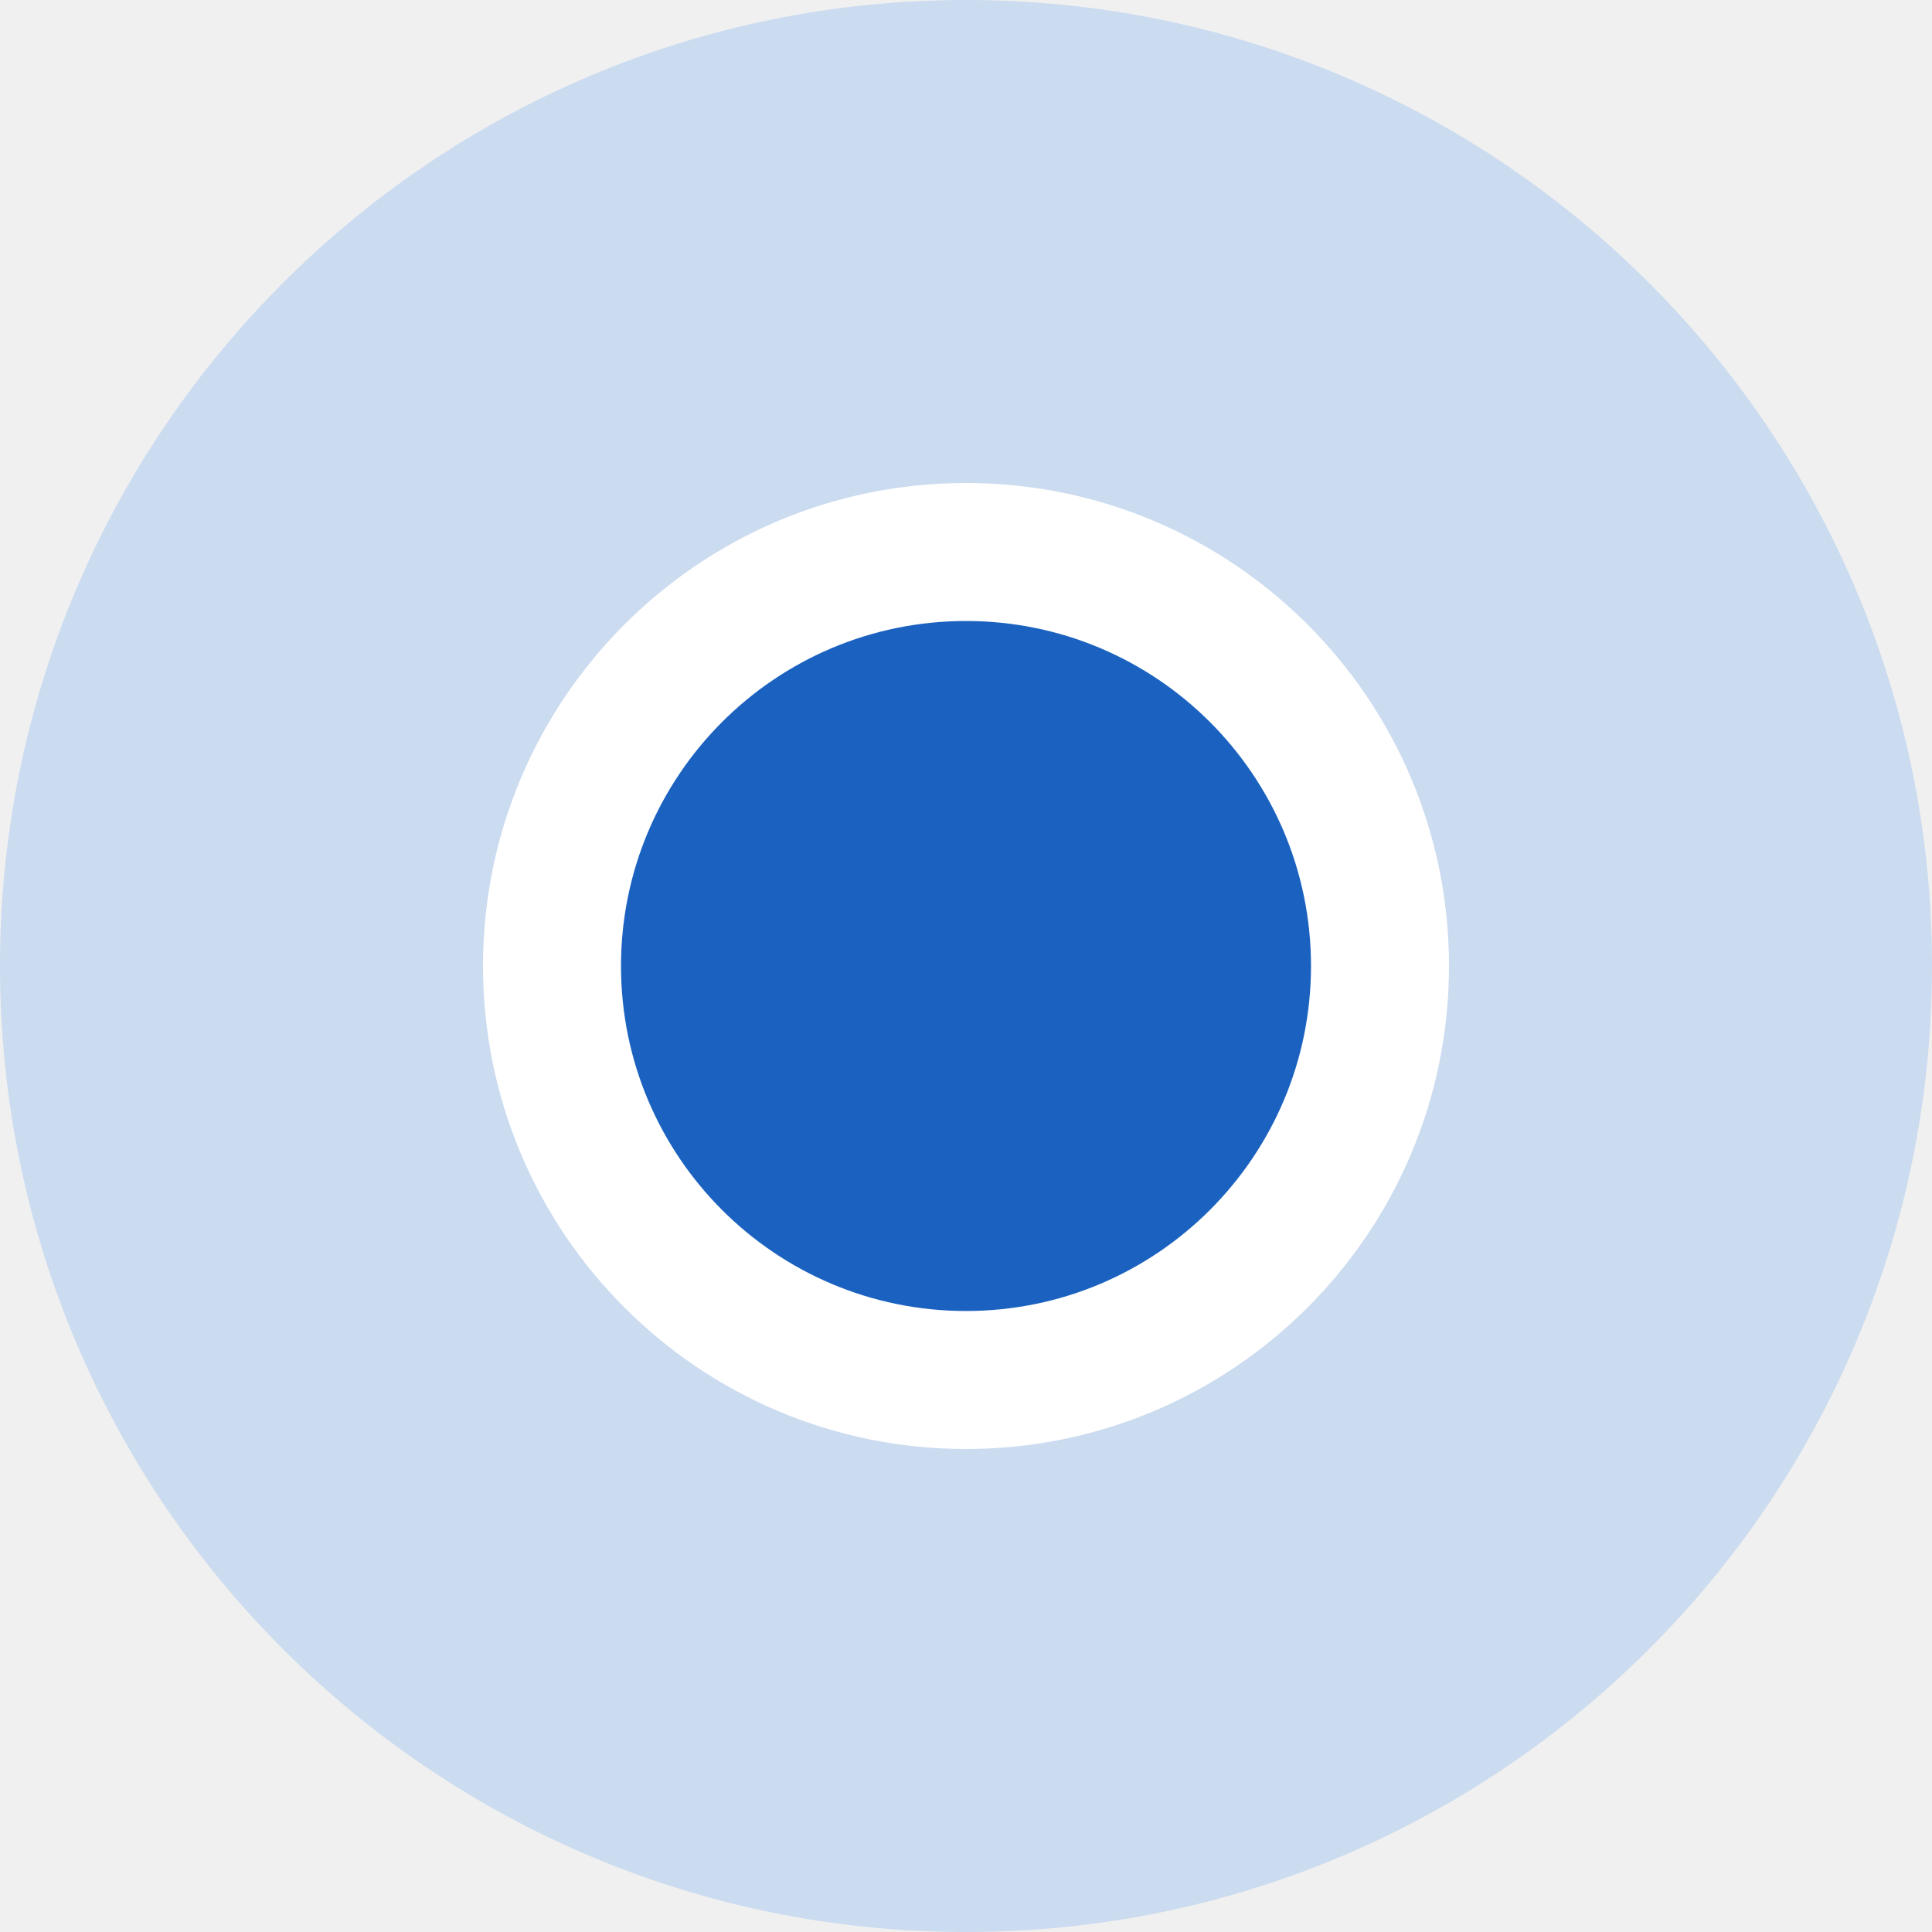
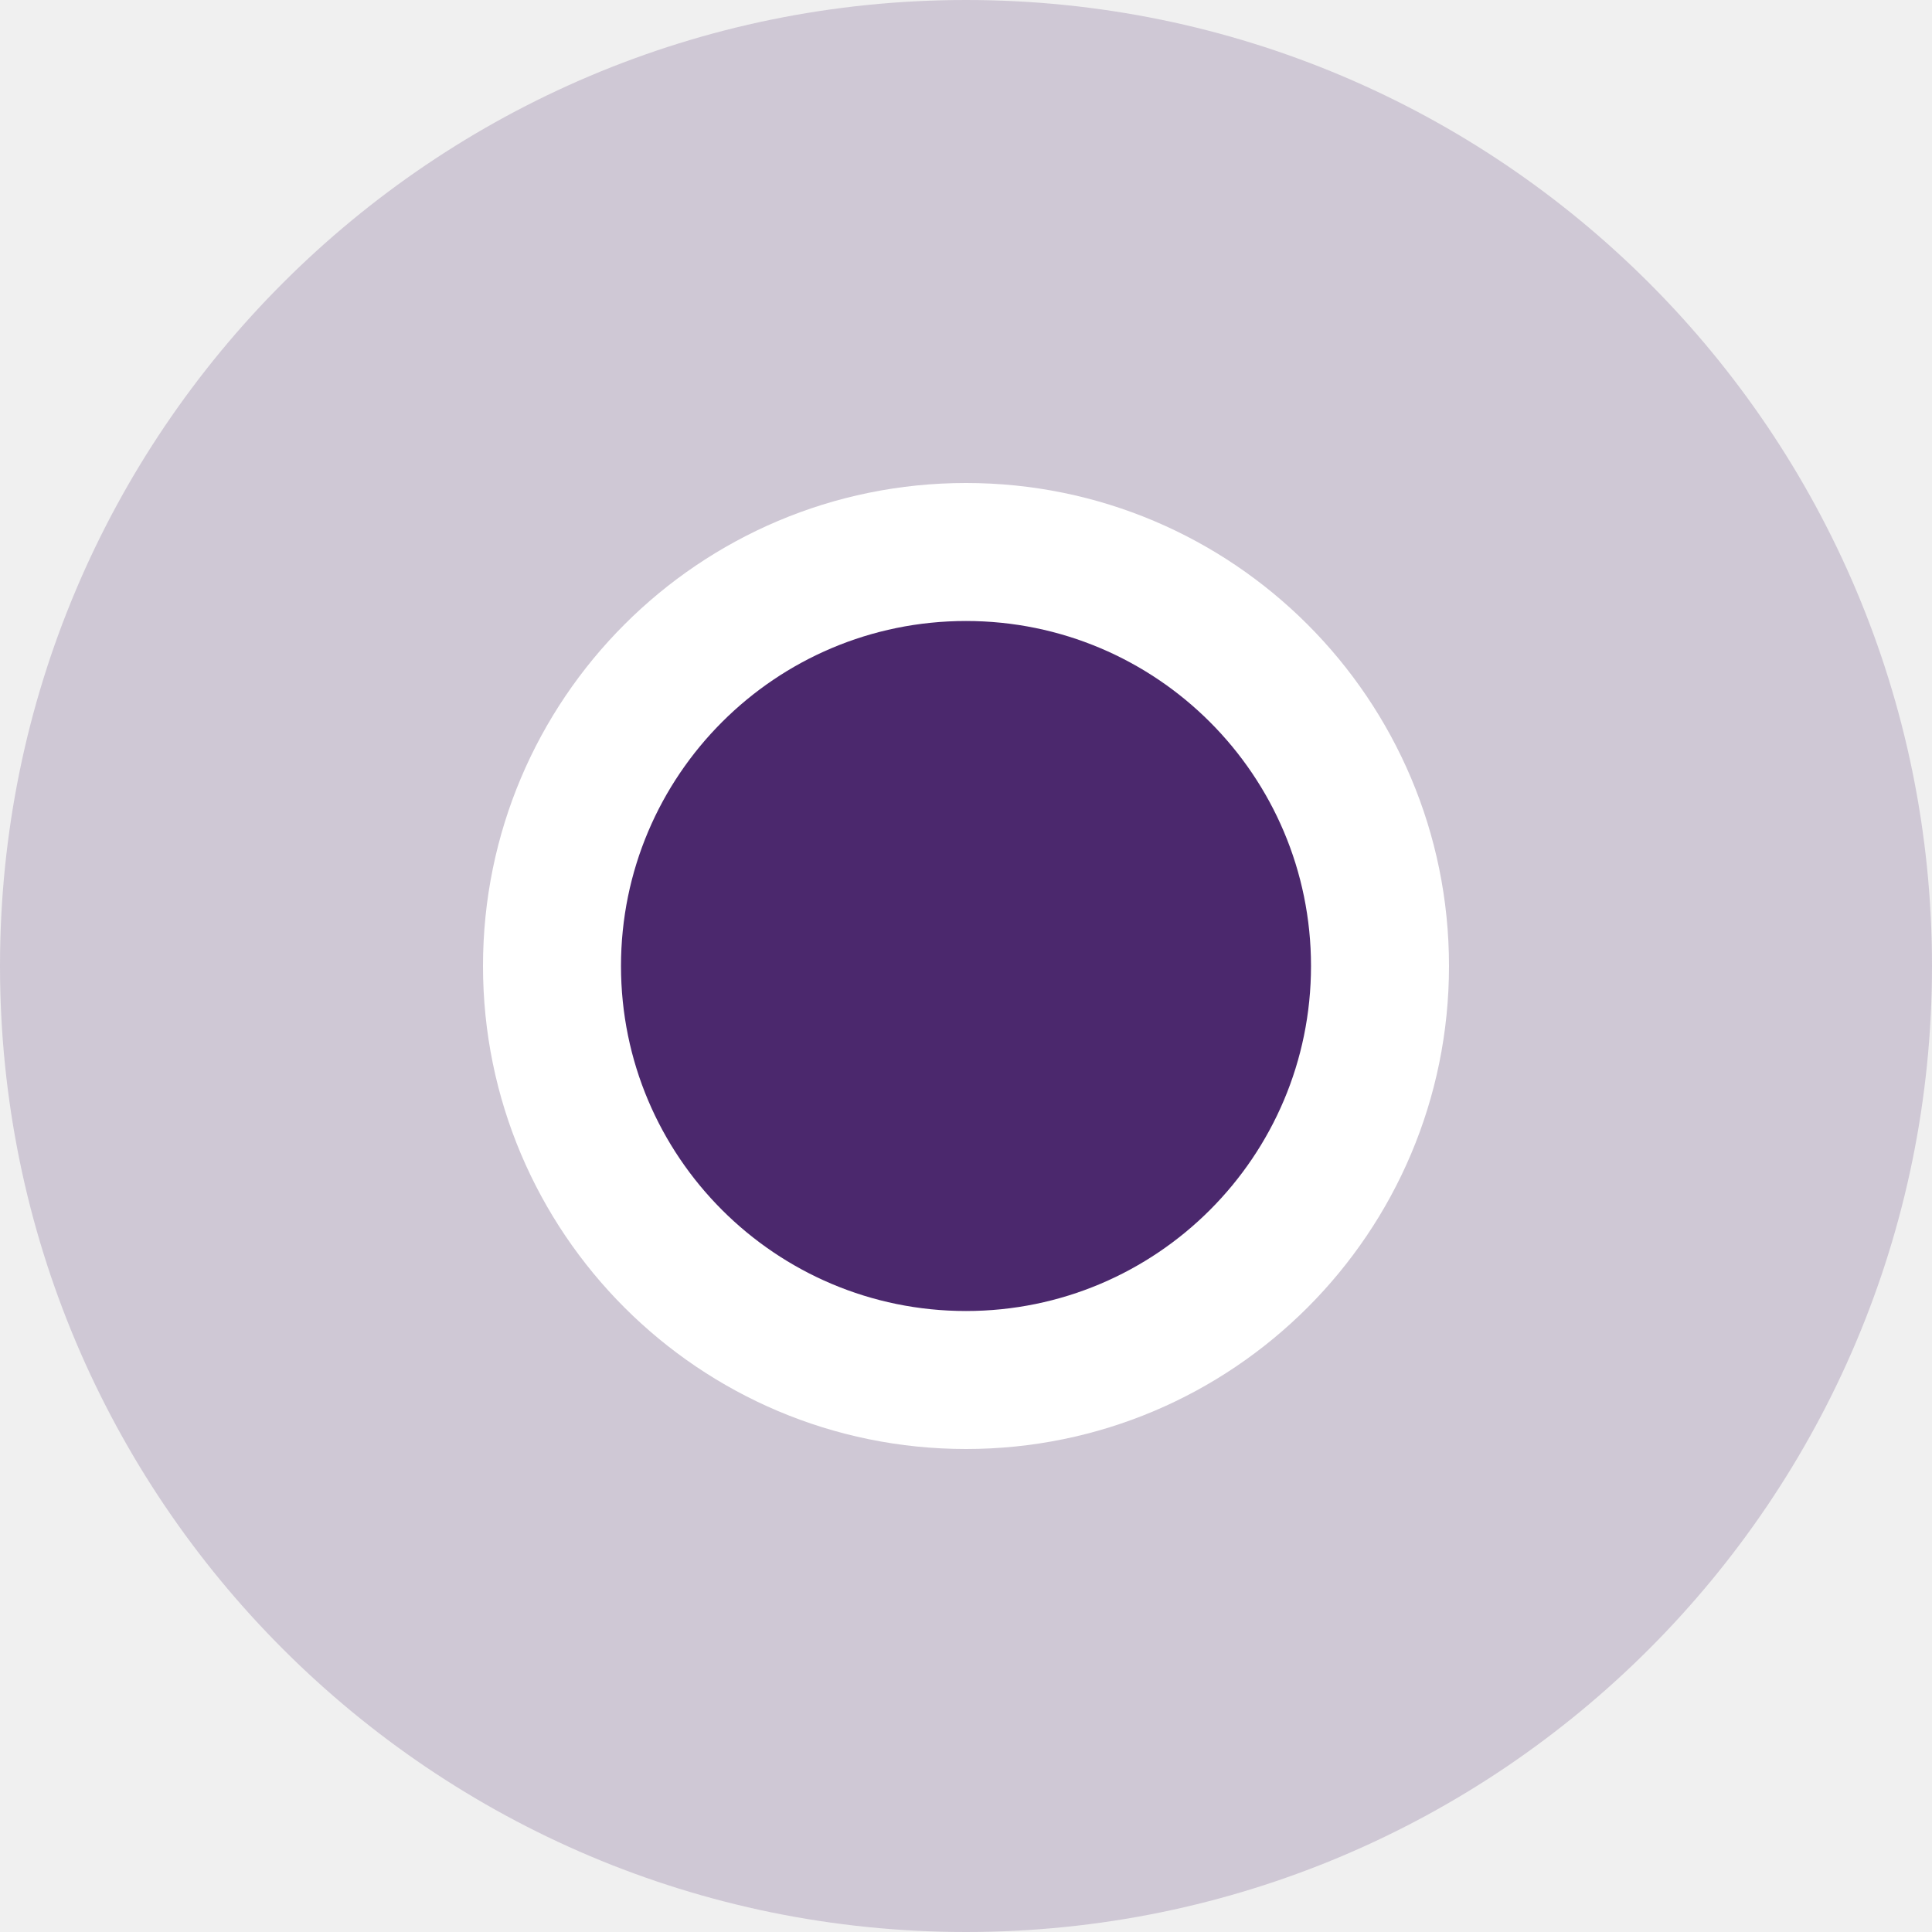
- <svg xmlns="http://www.w3.org/2000/svg" width="28px" height="28px" viewBox="0 0 28 28" version="1.1">
-   <g id="Dispatcher_20221118" stroke="none" stroke-width="1" fill="none" fill-rule="evenodd">
-     <g id="Main-&gt;-GIS" transform="translate(-54, -86)" fill-rule="nonzero">
-       <g id="Group-14" transform="translate(40, 80)">
-         <g id="map_user_purple" transform="translate(14, 6)">
-           <circle id="타원_278" fill-opacity="0.2" fill="#3888F3" cx="14" cy="14" r="14" />
-           <circle id="타원_279" fill="#FFFFFF" cx="14" cy="14" r="7" />
-           <circle id="타원_284" fill="#1B62C0" cx="14" cy="14" r="5" />
-         </g>
+ <svg xmlns="http://www.w3.org/2000/svg" width="40px" height="40px" viewBox="0 0 40 40" version="1.1">
+   <g id="Dispatcher_20221118_데모버젼" stroke="none" stroke-width="1" fill="none" fill-rule="evenodd">
+     <g id="Main-&gt;-GIS-&gt;-POI-Search--" transform="translate(-552, -310)" fill-rule="nonzero">
+       <g id="ic_map_user_purple-copy-2" transform="translate(552, 310)">
+         <circle id="타원_278" fill-opacity="0.2" fill="#4B286D" cx="20" cy="20" r="20" />
+         <circle id="타원_279" fill="#FFFFFF" cx="20" cy="20" r="10" />
+         <circle id="타원_284" fill="#4B286D" cx="20" cy="20" r="7.143" />
      </g>
    </g>
  </g>
</svg>
